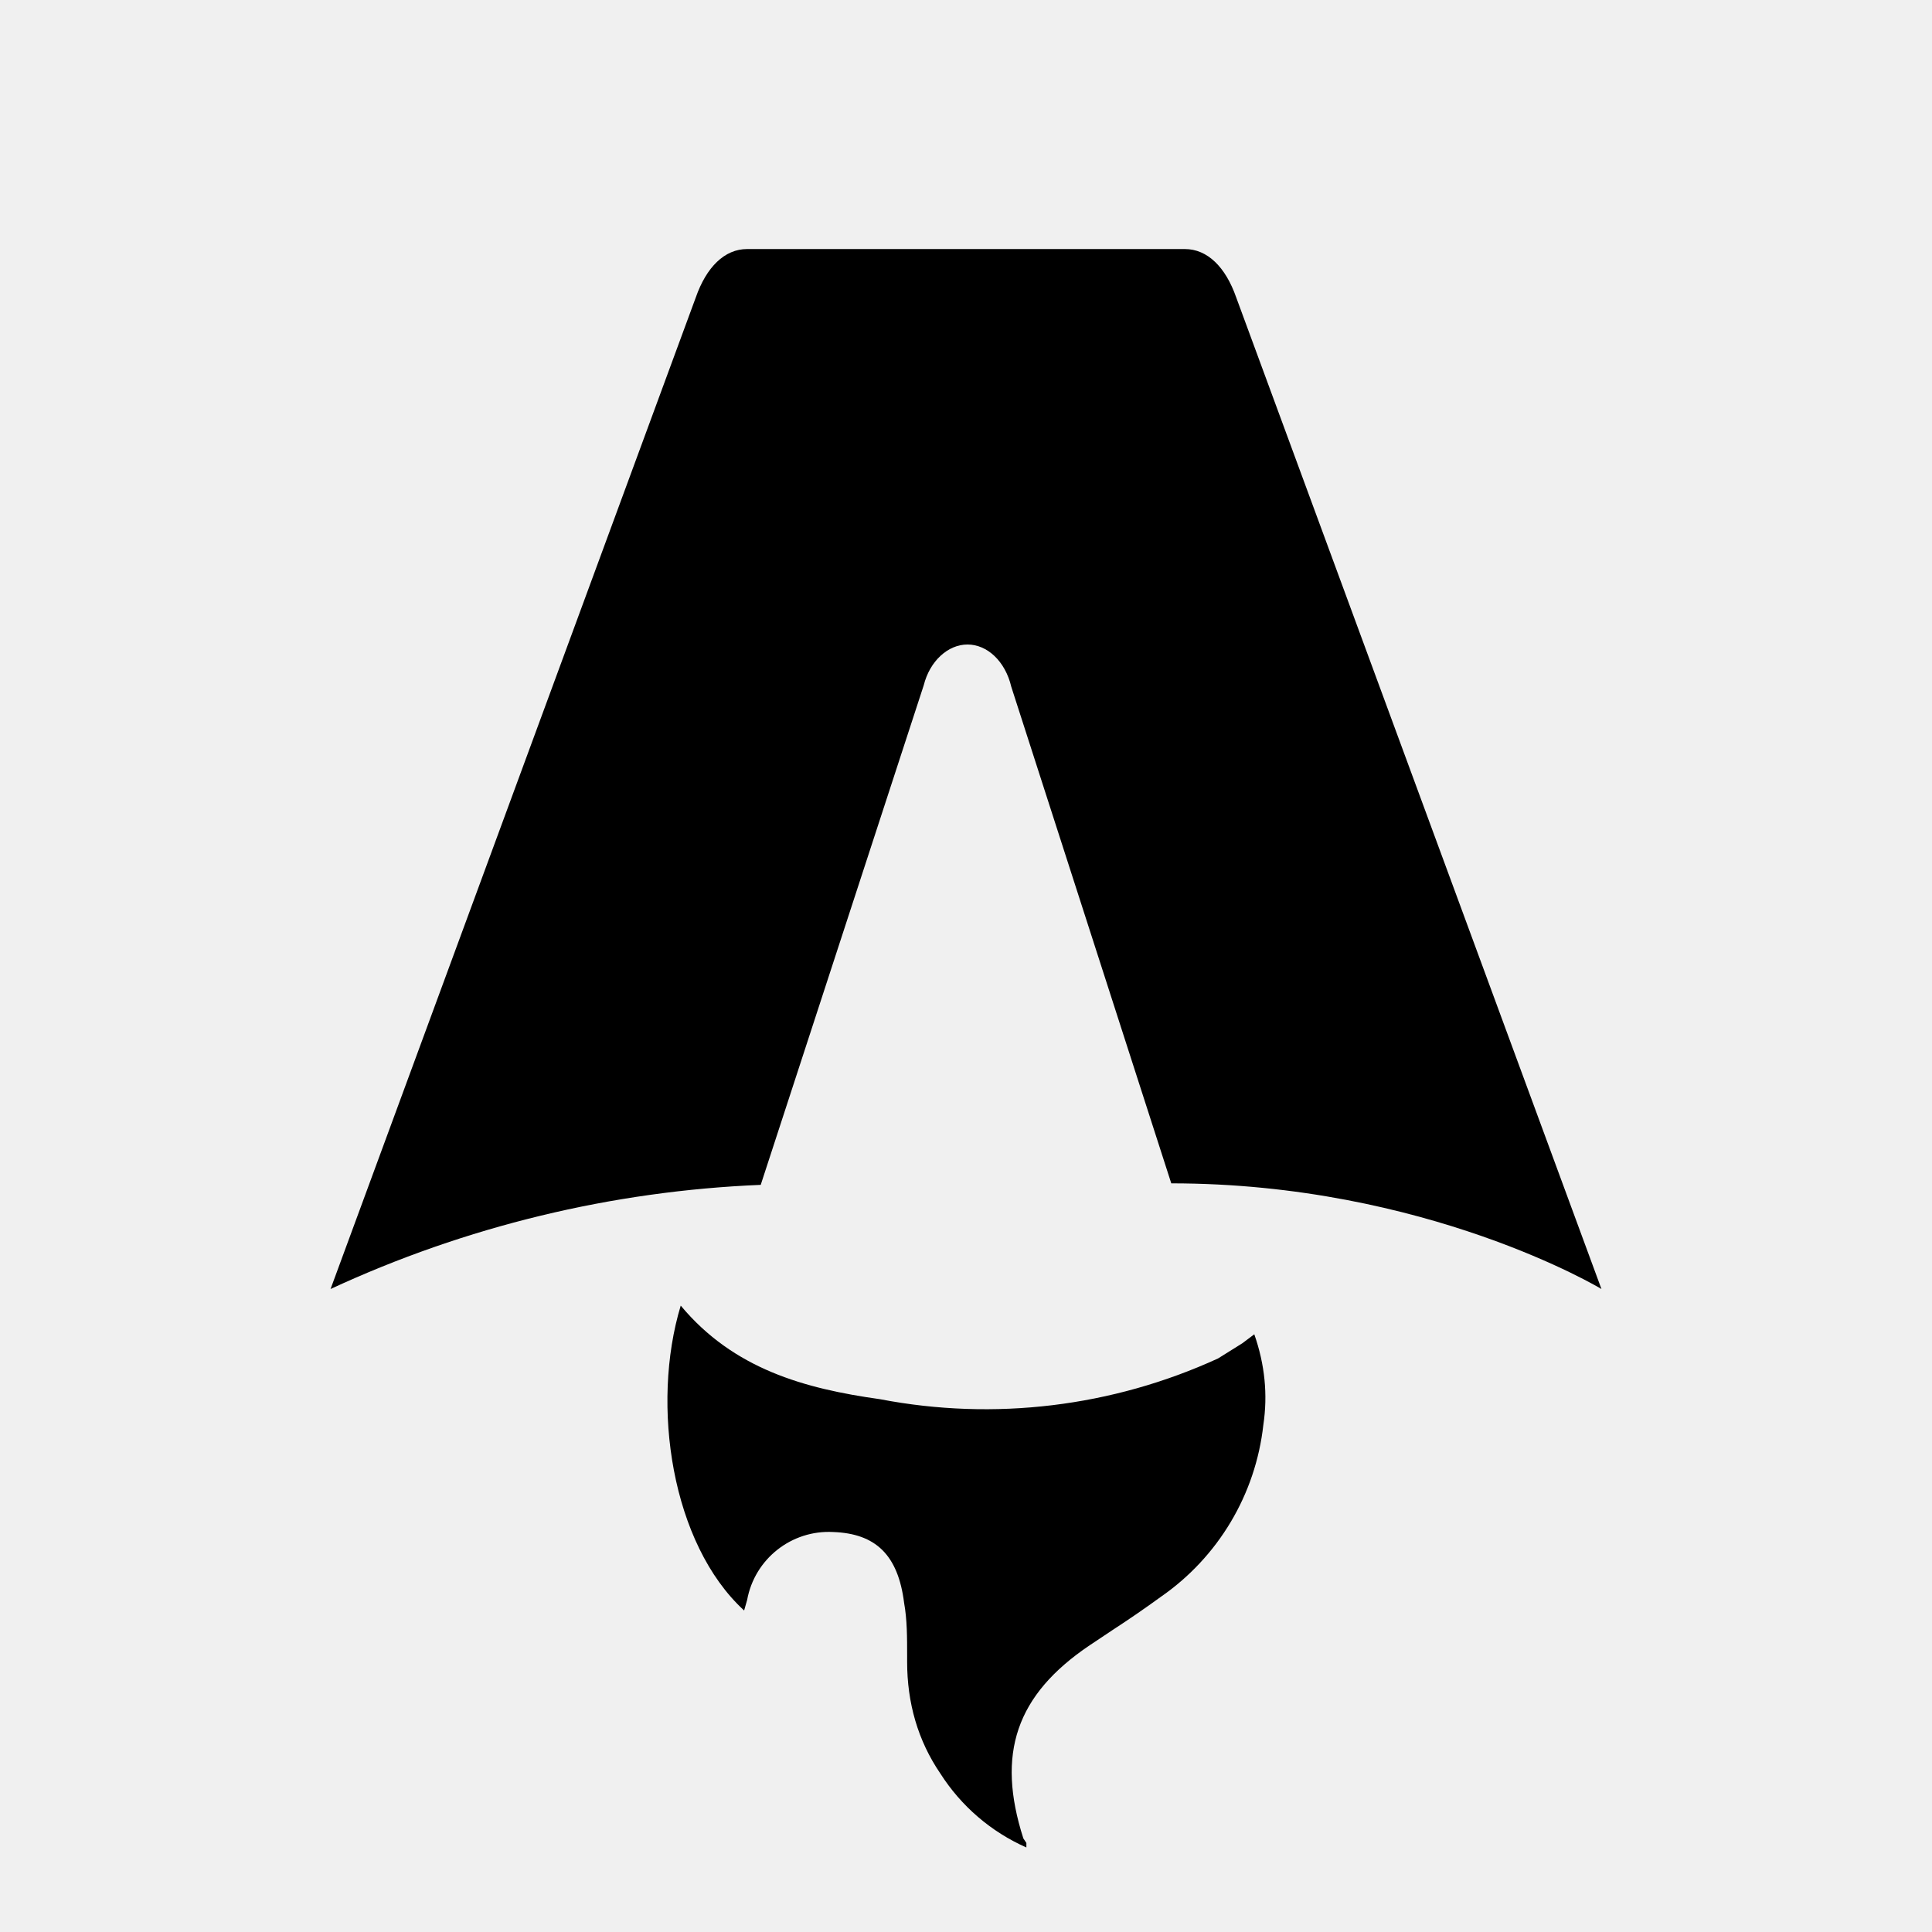
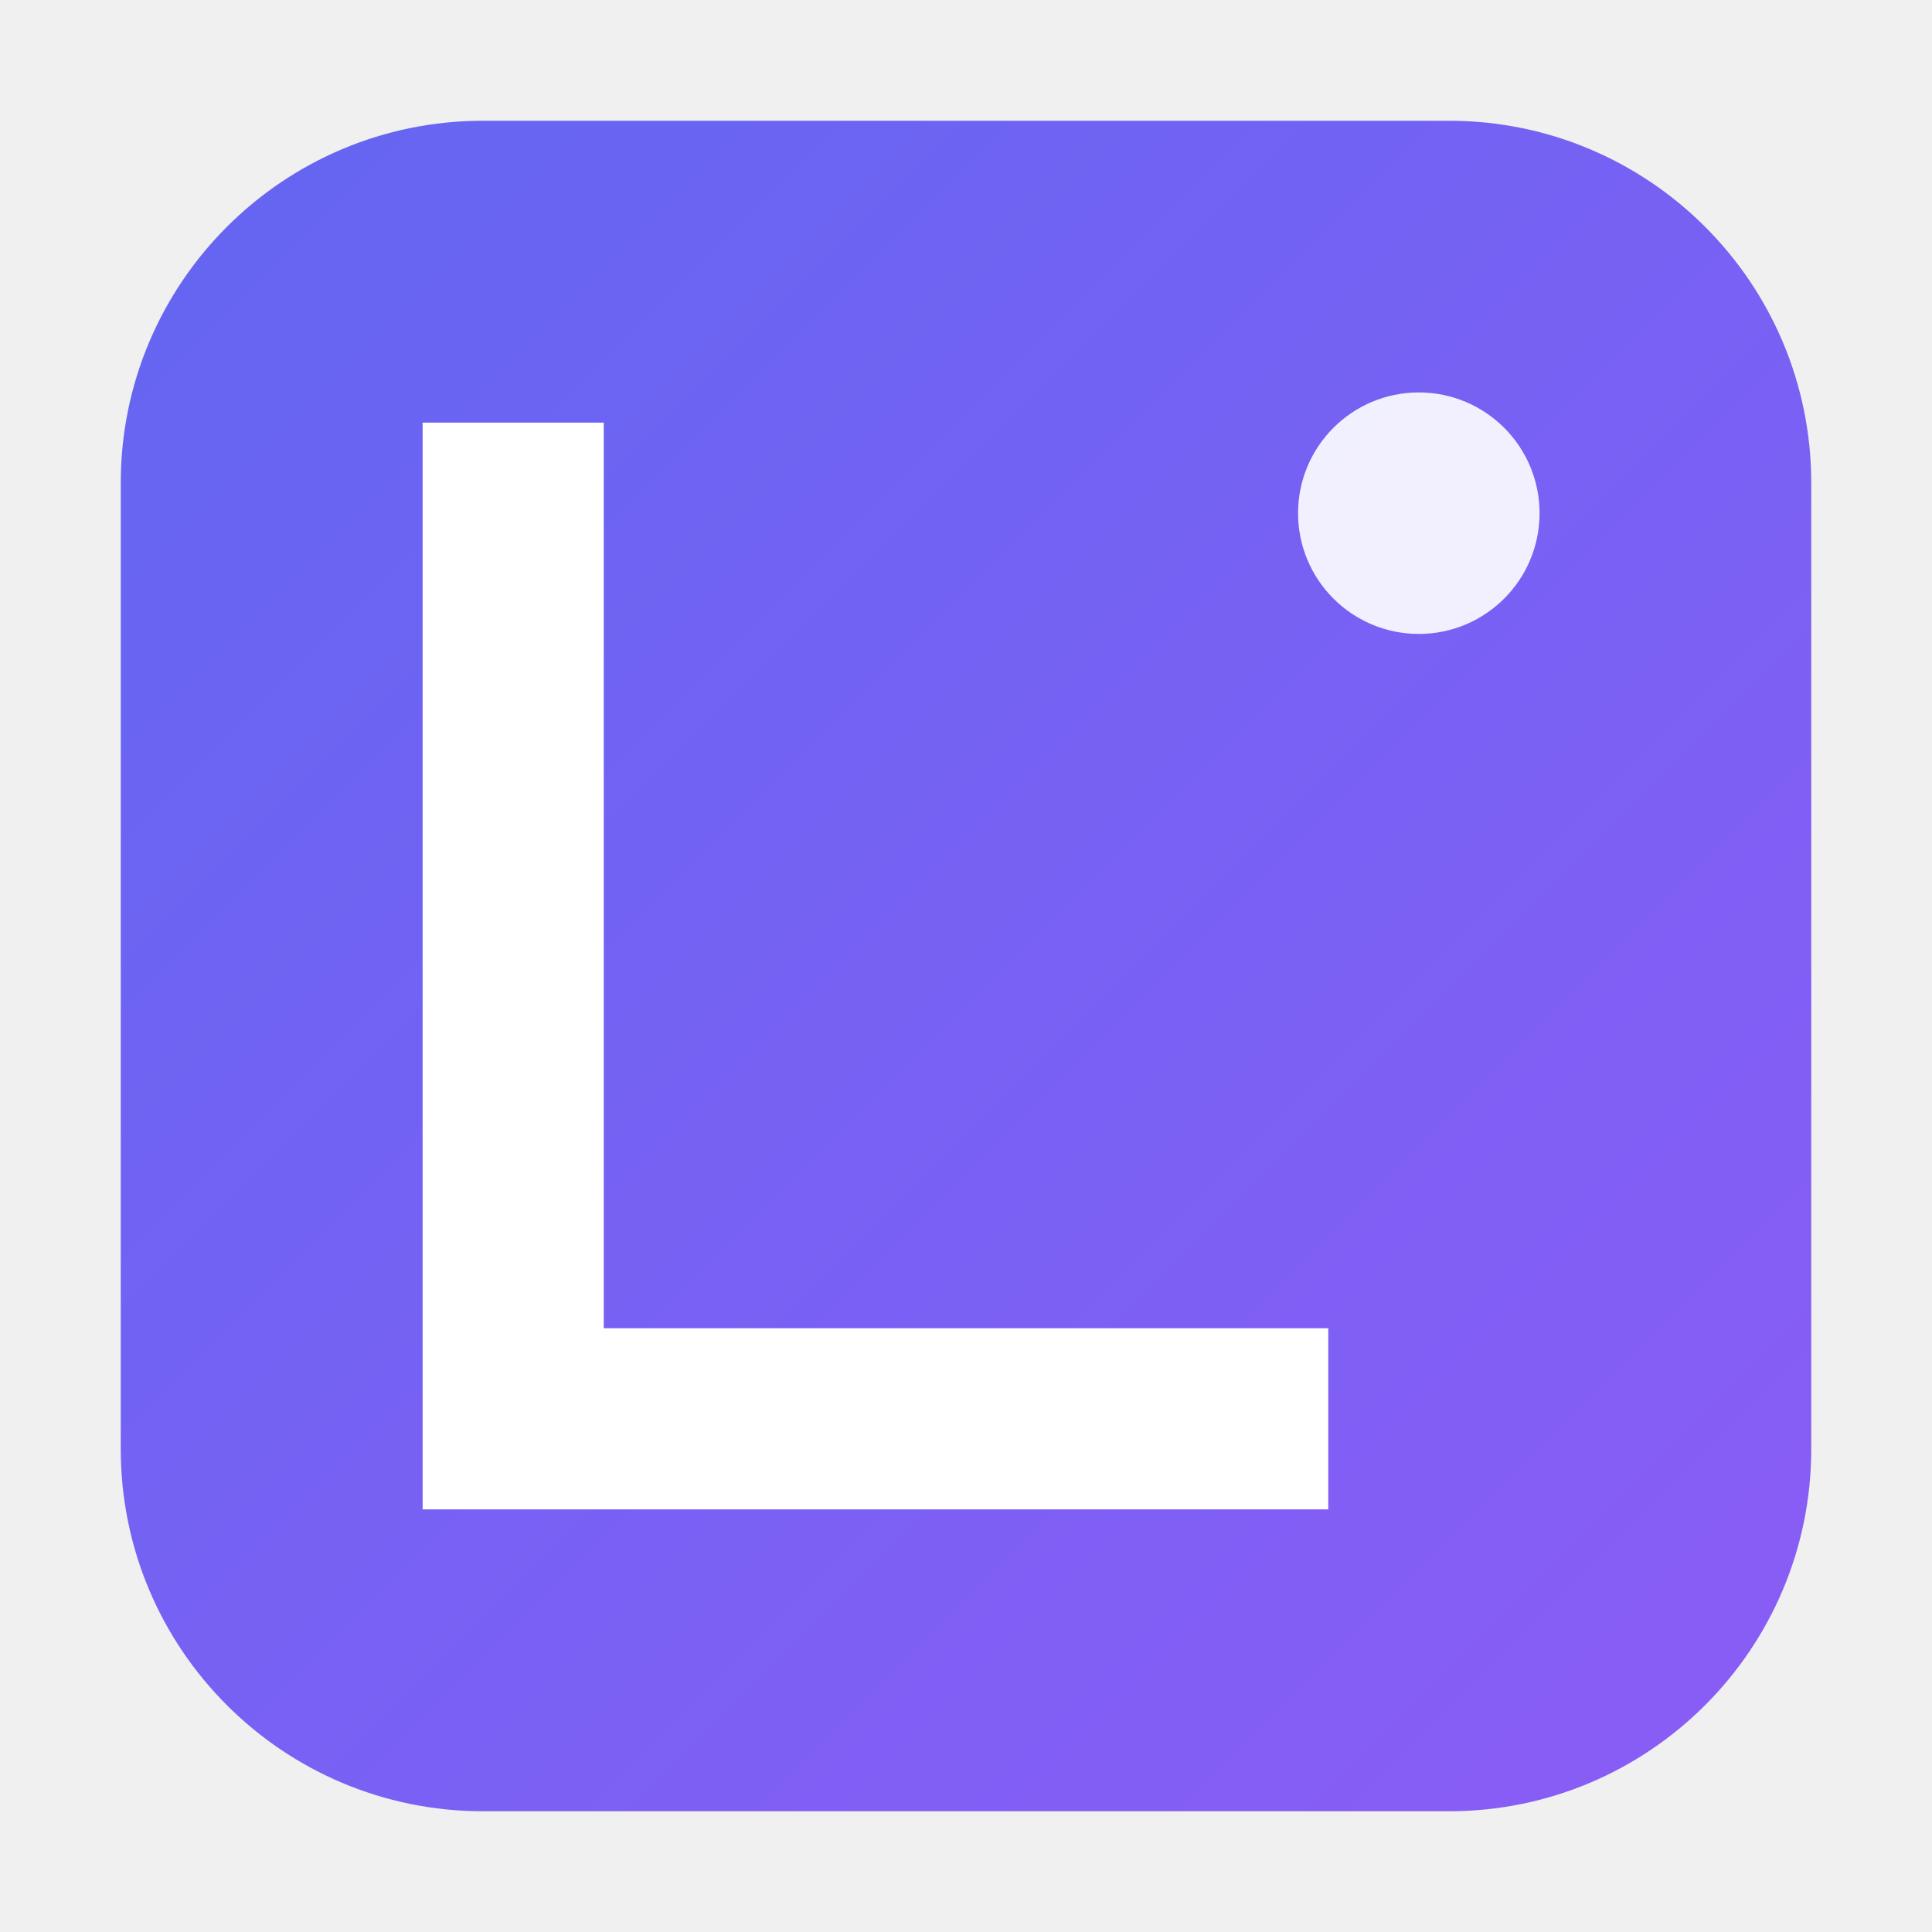
- <svg xmlns="http://www.w3.org/2000/svg" fill="none" viewBox="0 0 128 128">
-   <path d="M50.4 78.5a75.1 75.1 0 0 0-28.5 6.9l24.2-65.7c.7-2 1.9-3.2 3.4-3.2h29c1.5 0 2.7 1.2 3.4 3.2l24.2 65.7s-11.6-7-28.5-7L67 45.5c-.4-1.7-1.6-2.8-2.9-2.8-1.3 0-2.5 1.1-2.9 2.7L50.4 78.5Zm-1.1 28.2Zm-4.2-20.2c-2 6.6-.6 15.8 4.2 20.2a17.5 17.5 0 0 1 .2-.7 5.5 5.5 0 0 1 5.7-4.5c2.8.1 4.3 1.5 4.7 4.7.2 1.1.2 2.3.2 3.5v.4c0 2.7.7 5.2 2.2 7.4a13 13 0 0 0 5.7 4.9v-.3l-.2-.3c-1.8-5.6-.5-9.5 4.4-12.8l1.5-1a73 73 0 0 0 3.2-2.2 16 16 0 0 0 6.8-11.4c.3-2 .1-4-.6-6l-.8.6-1.6 1a37 37 0 0 1-22.4 2.7c-5-.7-9.7-2-13.2-6.2Z" />
-   <style>
-         path { fill: #000; }
-         @media (prefers-color-scheme: dark) {
-             path { fill: #FFF; }
-         }
-     </style>
+ <svg xmlns="http://www.w3.org/2000/svg" viewBox="0 0 128 128">
+   <defs>
+     <linearGradient id="grad" x1="0%" y1="0%" x2="100%" y2="100%">
+       <stop offset="0%" style="stop-color:#6366f1" />
+       <stop offset="100%" style="stop-color:#8b5cf6" />
+     </linearGradient>
+   </defs>
+   <rect x="8" y="8" width="112" height="112" rx="24" ry="24" fill="url(#grad)" />
+   <path d="M40 28 L40 88 L88 88 L88 100 L28 100 L28 28 Z" fill="#fff" />
+   <circle cx="94" cy="34" r="8" fill="#fff" opacity="0.9" />
</svg>
